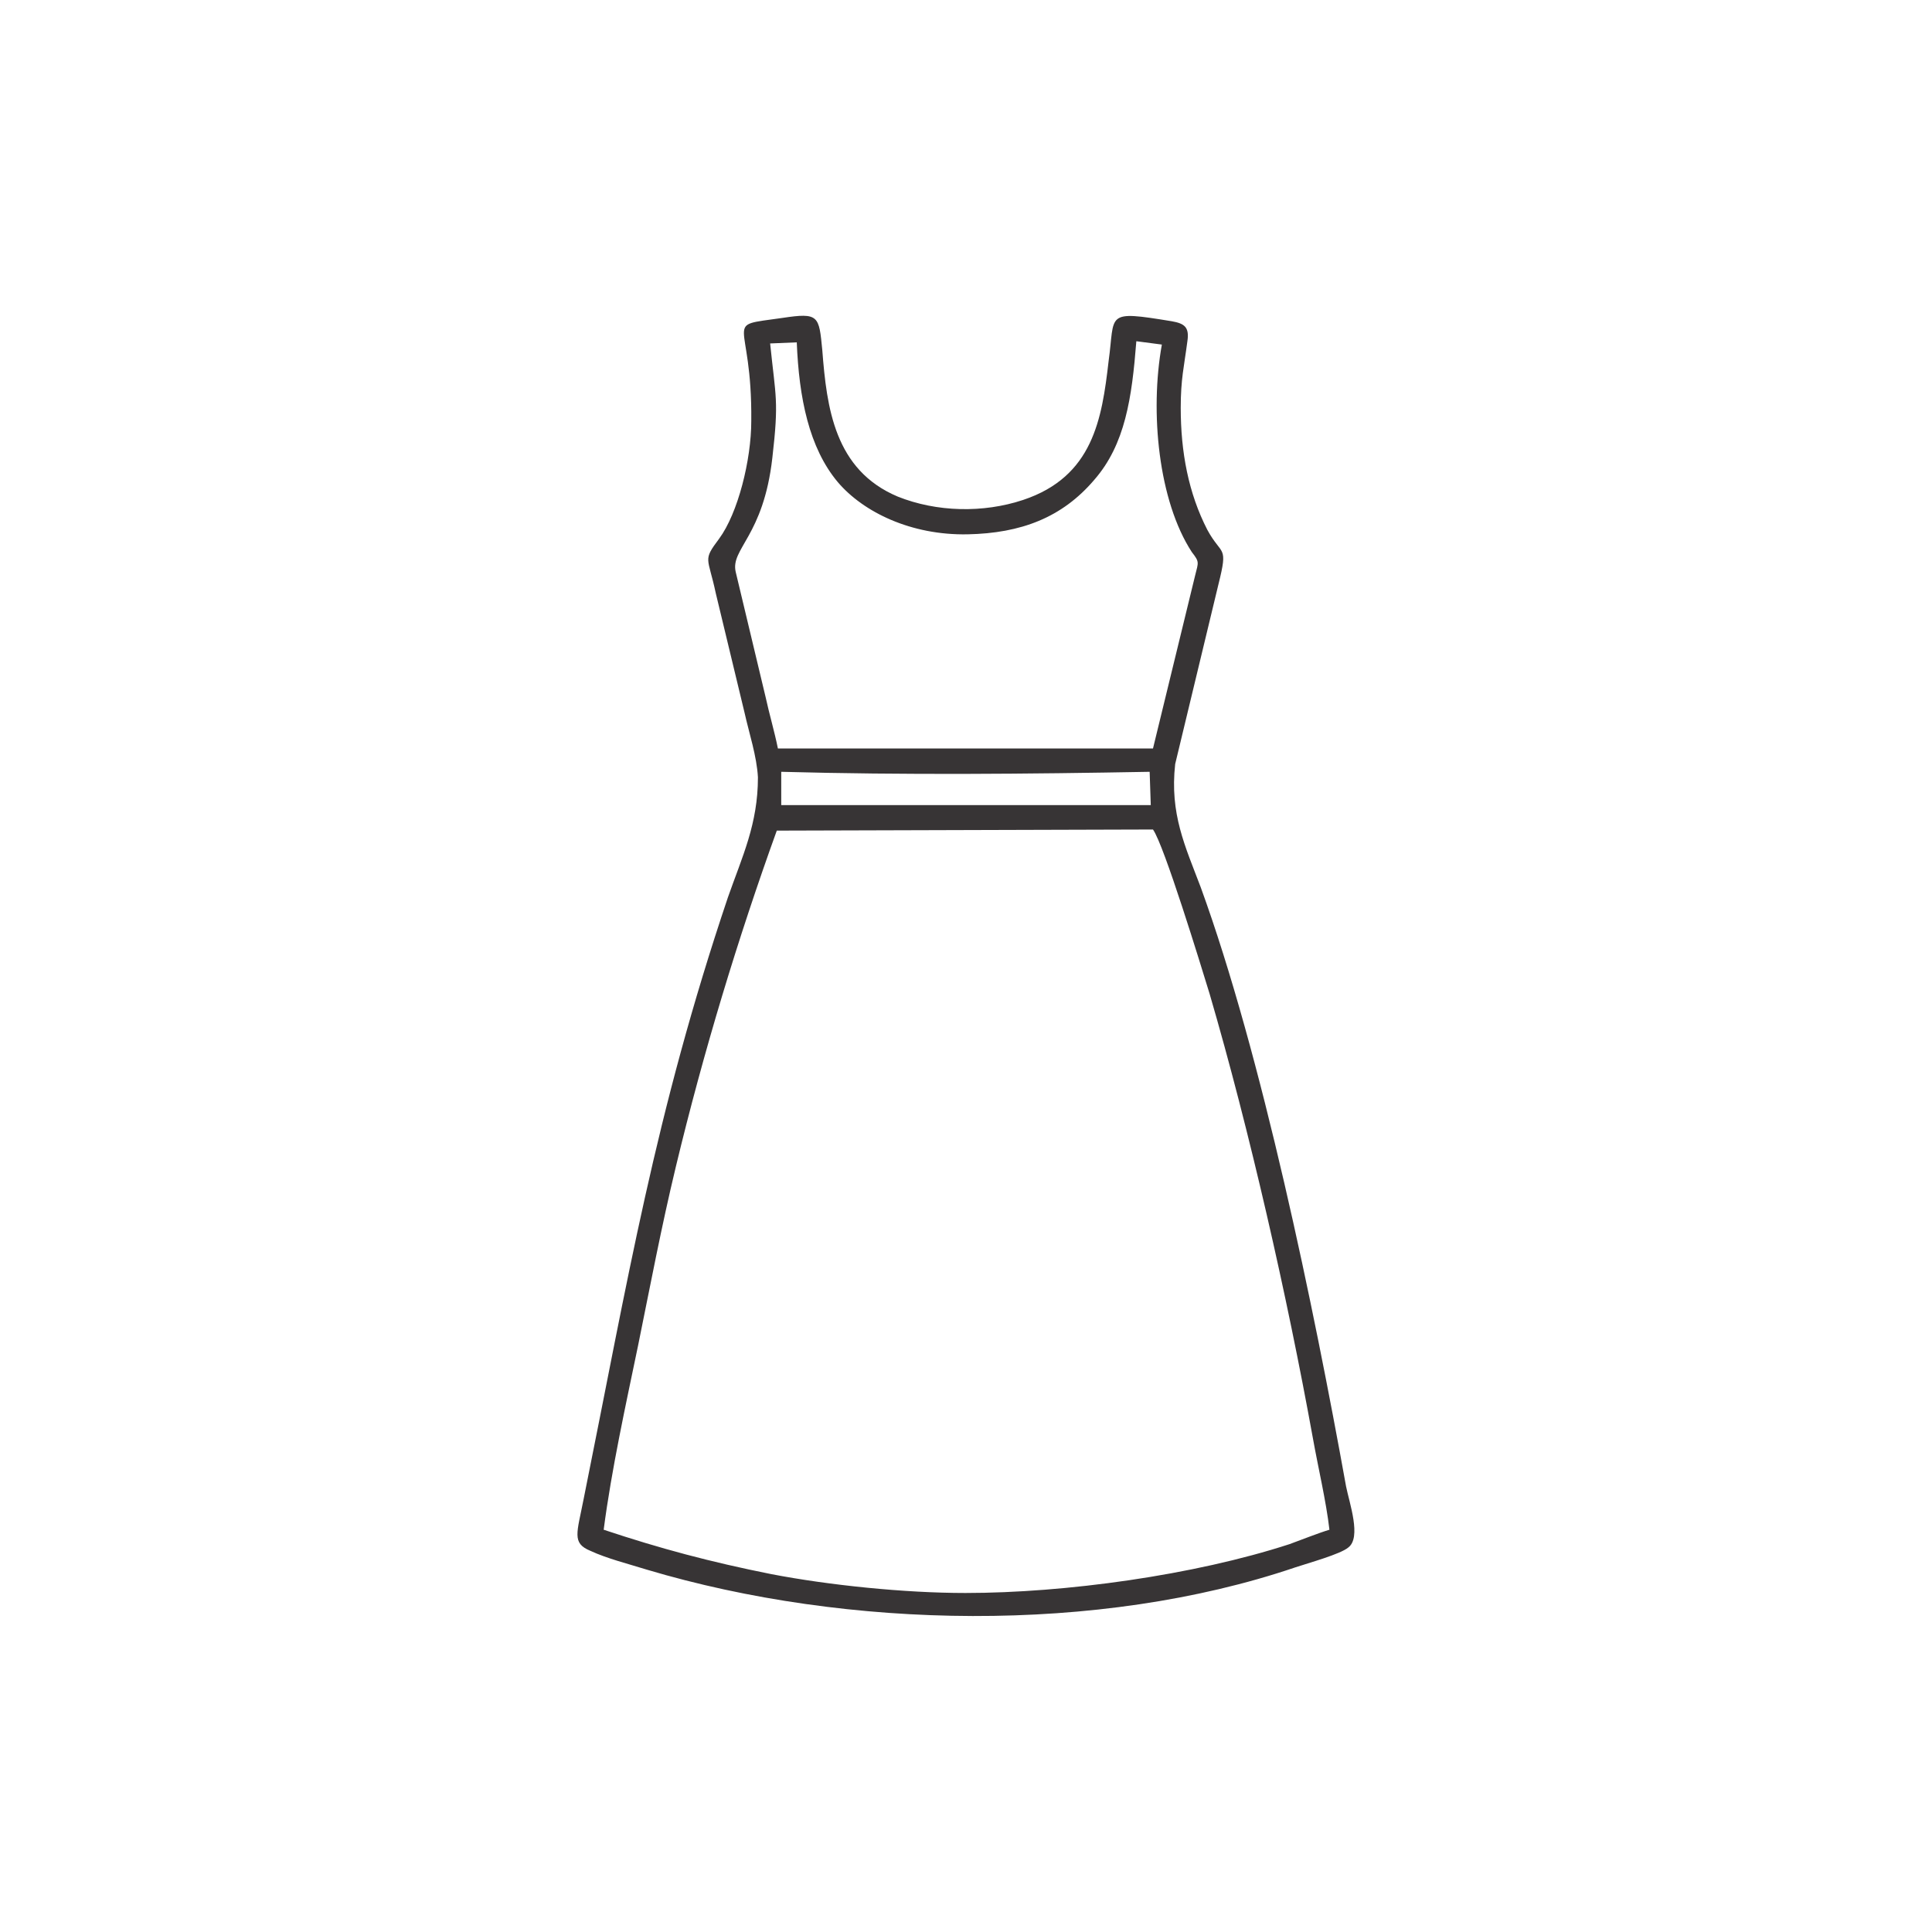
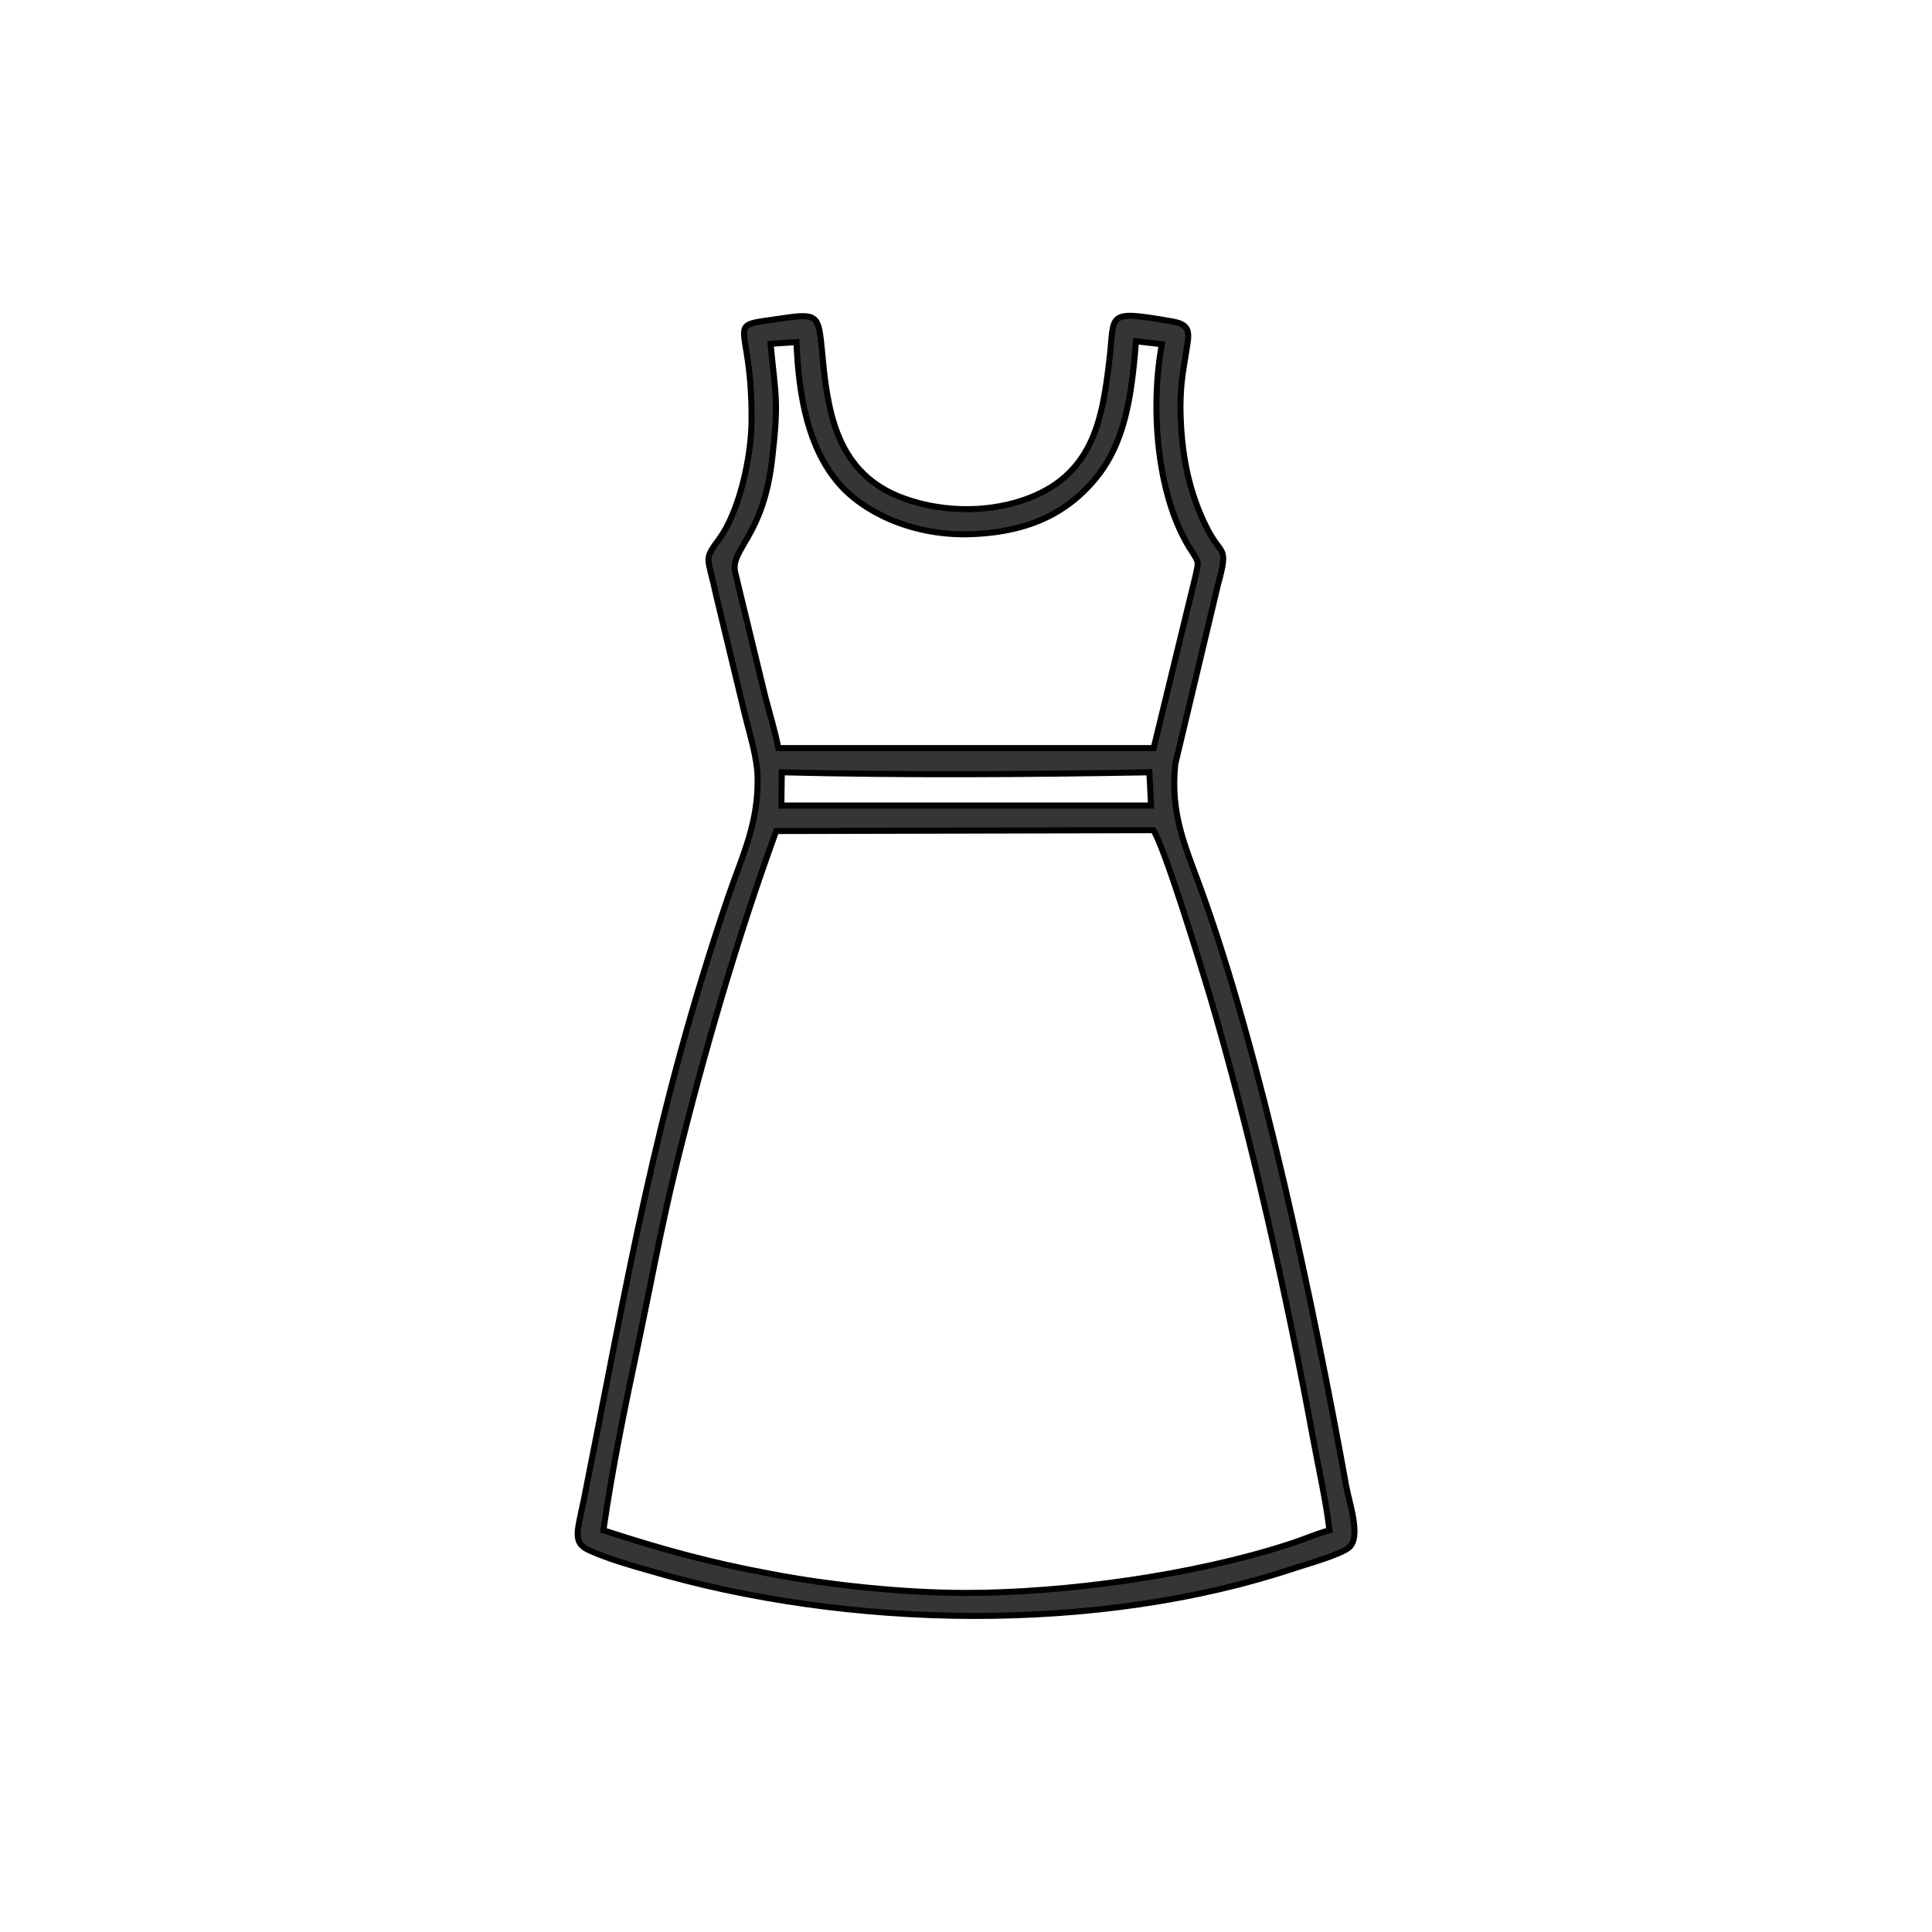
- <svg xmlns="http://www.w3.org/2000/svg" xml:space="preserve" width="76px" height="76px" version="1.1" style="shape-rendering:geometricPrecision; text-rendering:geometricPrecision; image-rendering:optimizeQuality; fill-rule:evenodd; clip-rule:evenodd" viewBox="0 0 17.41 17.38">
+ <svg xmlns="http://www.w3.org/2000/svg" xml:space="preserve" width="76px" height="76px" version="1.1" style="shape-rendering:geometricPrecision; text-rendering:geometricPrecision; image-rendering:optimizeQuality; fill-rule:evenodd; clip-rule:evenodd" viewBox="0 0 44.73 44.65">
  <defs>
    <style type="text/css">
   
+     .str0 {stroke:black;stroke-width:0.14;stroke-miterlimit:22.926}
    .fil0 {fill:none}
    .fil1 {fill:#373435}
   
  </style>
  </defs>
  <g id="Layer_x0020_1">
-     <rect class="fil0" width="17.41" height="17.38" rx="2.44" ry="2.44" />
-     <path class="fil1" d="M7.05 2.85c-0.56,0.08 -0.27,-0.02 -0.28,0.93 0,0.35 -0.12,0.83 -0.29,1.06 -0.15,0.2 -0.1,0.16 -0.03,0.49l0.26 1.08c0.04,0.18 0.11,0.39 0.12,0.58 0,0.42 -0.14,0.71 -0.27,1.08 -0.66,1.96 -0.9,3.44 -1.3,5.42 -0.06,0.31 -0.11,0.4 0.06,0.47 0.15,0.07 0.35,0.12 0.51,0.17 1.81,0.54 4.07,0.58 5.84,-0.02 0.12,-0.04 0.41,-0.12 0.48,-0.18 0.12,-0.09 0.01,-0.4 -0.02,-0.55 -0.29,-1.61 -0.76,-3.89 -1.31,-5.4 -0.14,-0.37 -0.28,-0.66 -0.23,-1.11l0.39 -1.62c0.09,-0.36 0.03,-0.25 -0.1,-0.49 -0.17,-0.33 -0.24,-0.7 -0.24,-1.1 0,-0.26 0.03,-0.37 0.06,-0.6 0.02,-0.13 -0.03,-0.16 -0.14,-0.18 -0.61,-0.1 -0.51,-0.07 -0.57,0.36 -0.06,0.52 -0.14,1.04 -0.77,1.25 -0.36,0.12 -0.78,0.11 -1.13,-0.03 -0.57,-0.24 -0.64,-0.8 -0.68,-1.32 -0.03,-0.31 -0.03,-0.34 -0.36,-0.29zm-0.05 4.62c-0.35,0.97 -0.66,1.99 -0.91,3.03 -0.13,0.54 -0.23,1.07 -0.34,1.61 -0.11,0.53 -0.24,1.12 -0.31,1.66 0.51,0.17 0.96,0.29 1.51,0.4 0.52,0.1 1.2,0.17 1.75,0.17 0.9,0 2.06,-0.16 2.92,-0.44 0.11,-0.04 0.26,-0.1 0.36,-0.13 -0.03,-0.26 -0.1,-0.55 -0.15,-0.83 -0.23,-1.27 -0.57,-2.77 -0.93,-4 -0.08,-0.26 -0.41,-1.34 -0.51,-1.48l-3.39 0.01zm-0.06 -4.39c0.05,0.49 0.08,0.51 0.02,1.03 -0.08,0.71 -0.38,0.82 -0.33,1.03l0.27 1.13c0.03,0.14 0.08,0.31 0.11,0.46l3.38 0 0.38 -1.56c0.03,-0.12 0.04,-0.12 -0.03,-0.21 -0.3,-0.46 -0.38,-1.26 -0.27,-1.87l-0.23 -0.03c-0.04,0.51 -0.1,0.93 -0.38,1.25 -0.29,0.34 -0.66,0.48 -1.14,0.49 -0.51,0.01 -0.94,-0.2 -1.17,-0.47 -0.26,-0.31 -0.35,-0.76 -0.37,-1.26l-0.24 0.01zm0.1 4.16l3.33 0 -0.01 -0.3c-1.09,0.02 -2.22,0.03 -3.32,0l0 0.3z" />
+     <rect class="fil0" width="44.73" height="44.65" rx="6.27" ry="6.26" />
+     <path class="fil1 str0" d="M18.11 7.33c-1.43,0.21 -0.69,-0.05 -0.71,2.38 -0.01,0.89 -0.3,2.12 -0.75,2.73 -0.37,0.5 -0.26,0.4 -0.08,1.26l0.67 2.78c0.11,0.46 0.29,1 0.3,1.48 0.02,1.08 -0.36,1.82 -0.69,2.79 -1.7,5.01 -2.31,8.81 -3.33,13.92 -0.16,0.78 -0.28,1.02 0.16,1.2 0.38,0.17 0.88,0.32 1.31,0.44 4.65,1.38 10.46,1.47 15,-0.05 0.31,-0.1 1.05,-0.31 1.24,-0.47 0.29,-0.24 0.01,-1.03 -0.06,-1.41 -0.75,-4.15 -1.97,-10.01 -3.38,-13.87 -0.35,-0.96 -0.7,-1.71 -0.58,-2.86l0.99 -4.16c0.25,-0.91 0.08,-0.65 -0.24,-1.27 -0.44,-0.85 -0.62,-1.78 -0.63,-2.82 0,-0.67 0.09,-0.96 0.17,-1.54 0.05,-0.33 -0.09,-0.41 -0.37,-0.46 -1.57,-0.27 -1.31,-0.18 -1.45,0.93 -0.16,1.34 -0.37,2.66 -1.99,3.21 -0.92,0.31 -2,0.27 -2.89,-0.09 -1.48,-0.61 -1.65,-2.05 -1.77,-3.38 -0.08,-0.79 -0.08,-0.87 -0.92,-0.74zm-0.14 11.87c-0.9,2.48 -1.67,5.12 -2.32,7.77 -0.34,1.39 -0.59,2.76 -0.88,4.14 -0.29,1.37 -0.6,2.87 -0.8,4.28 1.32,0.43 2.47,0.75 3.88,1.01 1.35,0.26 3.08,0.44 4.51,0.44 2.31,0 5.28,-0.41 7.49,-1.13 0.29,-0.09 0.68,-0.26 0.93,-0.32 -0.08,-0.68 -0.25,-1.43 -0.38,-2.13 -0.6,-3.27 -1.47,-7.14 -2.4,-10.28 -0.2,-0.67 -1.05,-3.45 -1.3,-3.8l-8.73 0.02zm-0.13 -11.28c0.12,1.24 0.19,1.31 0.04,2.64 -0.2,1.83 -0.98,2.11 -0.86,2.65l0.7 2.89c0.1,0.38 0.23,0.81 0.3,1.18l8.69 0 0.97 -3.99c0.07,-0.32 0.08,-0.3 -0.07,-0.54 -0.8,-1.18 -1,-3.25 -0.71,-4.82l-0.6 -0.07c-0.1,1.3 -0.26,2.39 -0.97,3.22 -0.74,0.87 -1.7,1.22 -2.93,1.25 -1.31,0.02 -2.42,-0.52 -2.99,-1.19 -0.69,-0.81 -0.92,-1.98 -0.97,-3.26l-0.6 0.04zm0.25 10.69l8.56 0 -0.04 -0.77c-2.8,0.05 -5.69,0.07 -8.51,0l-0.01 0.77z" />
  </g>
</svg>
